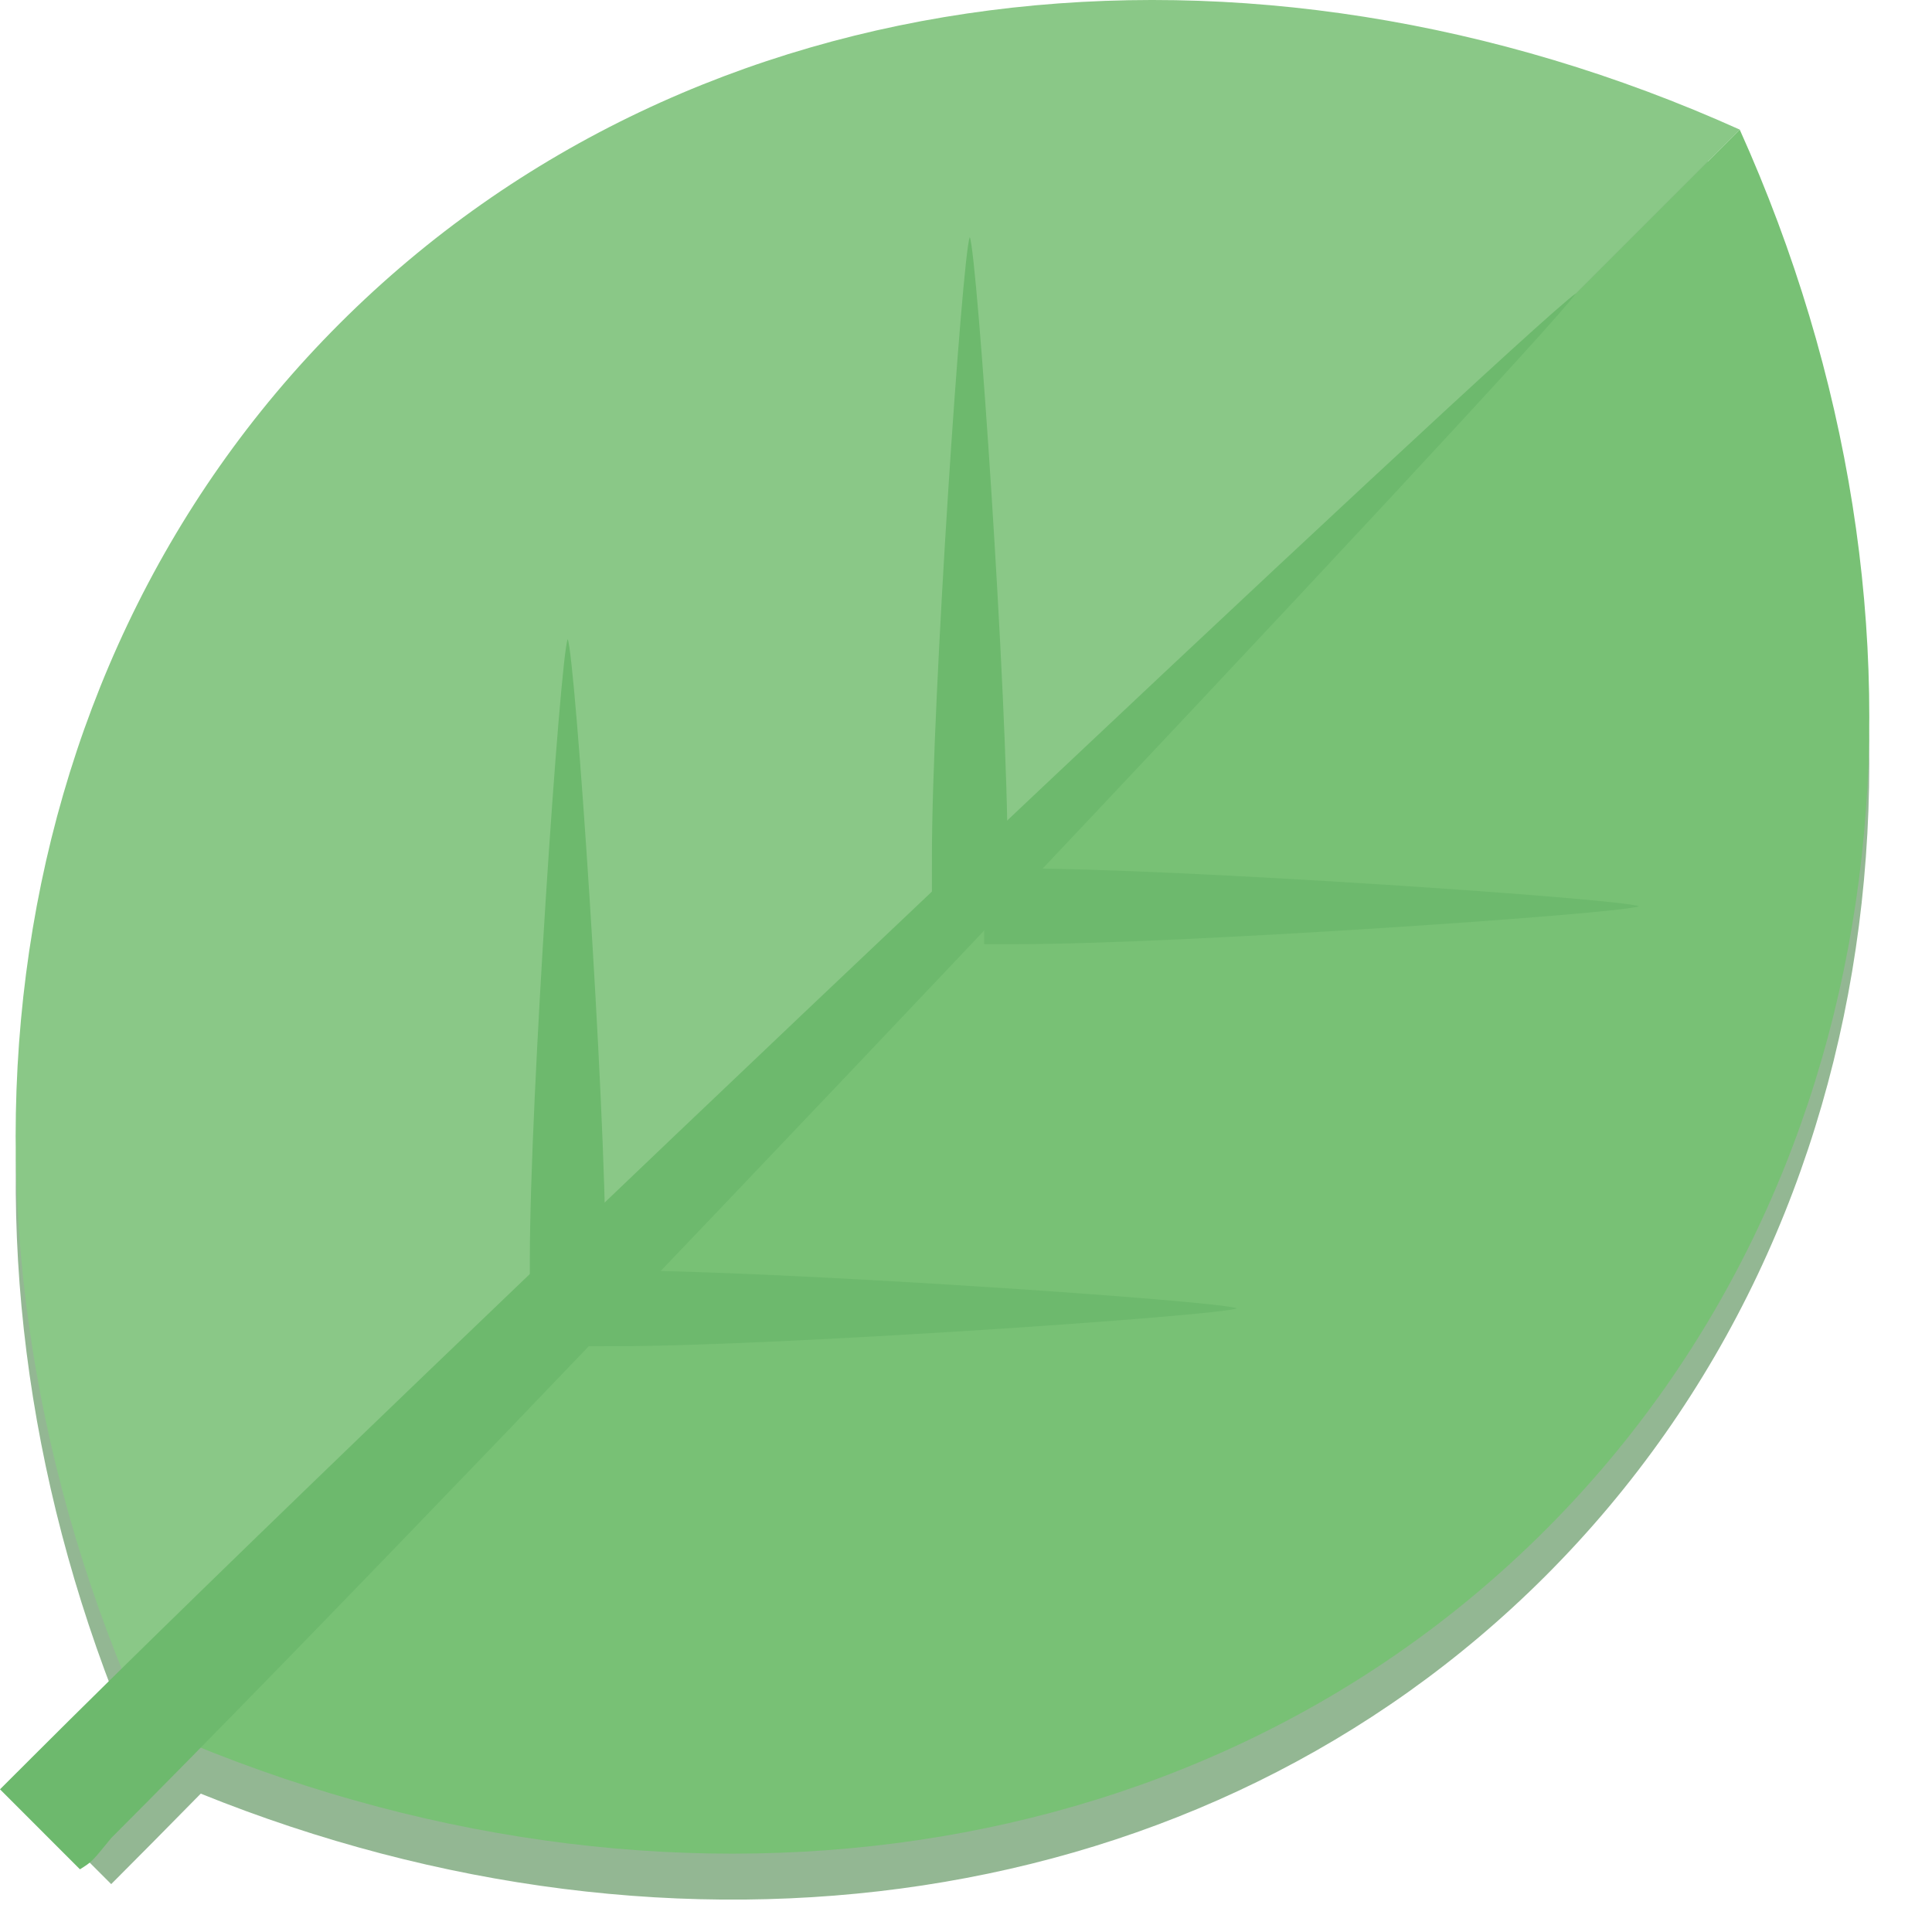
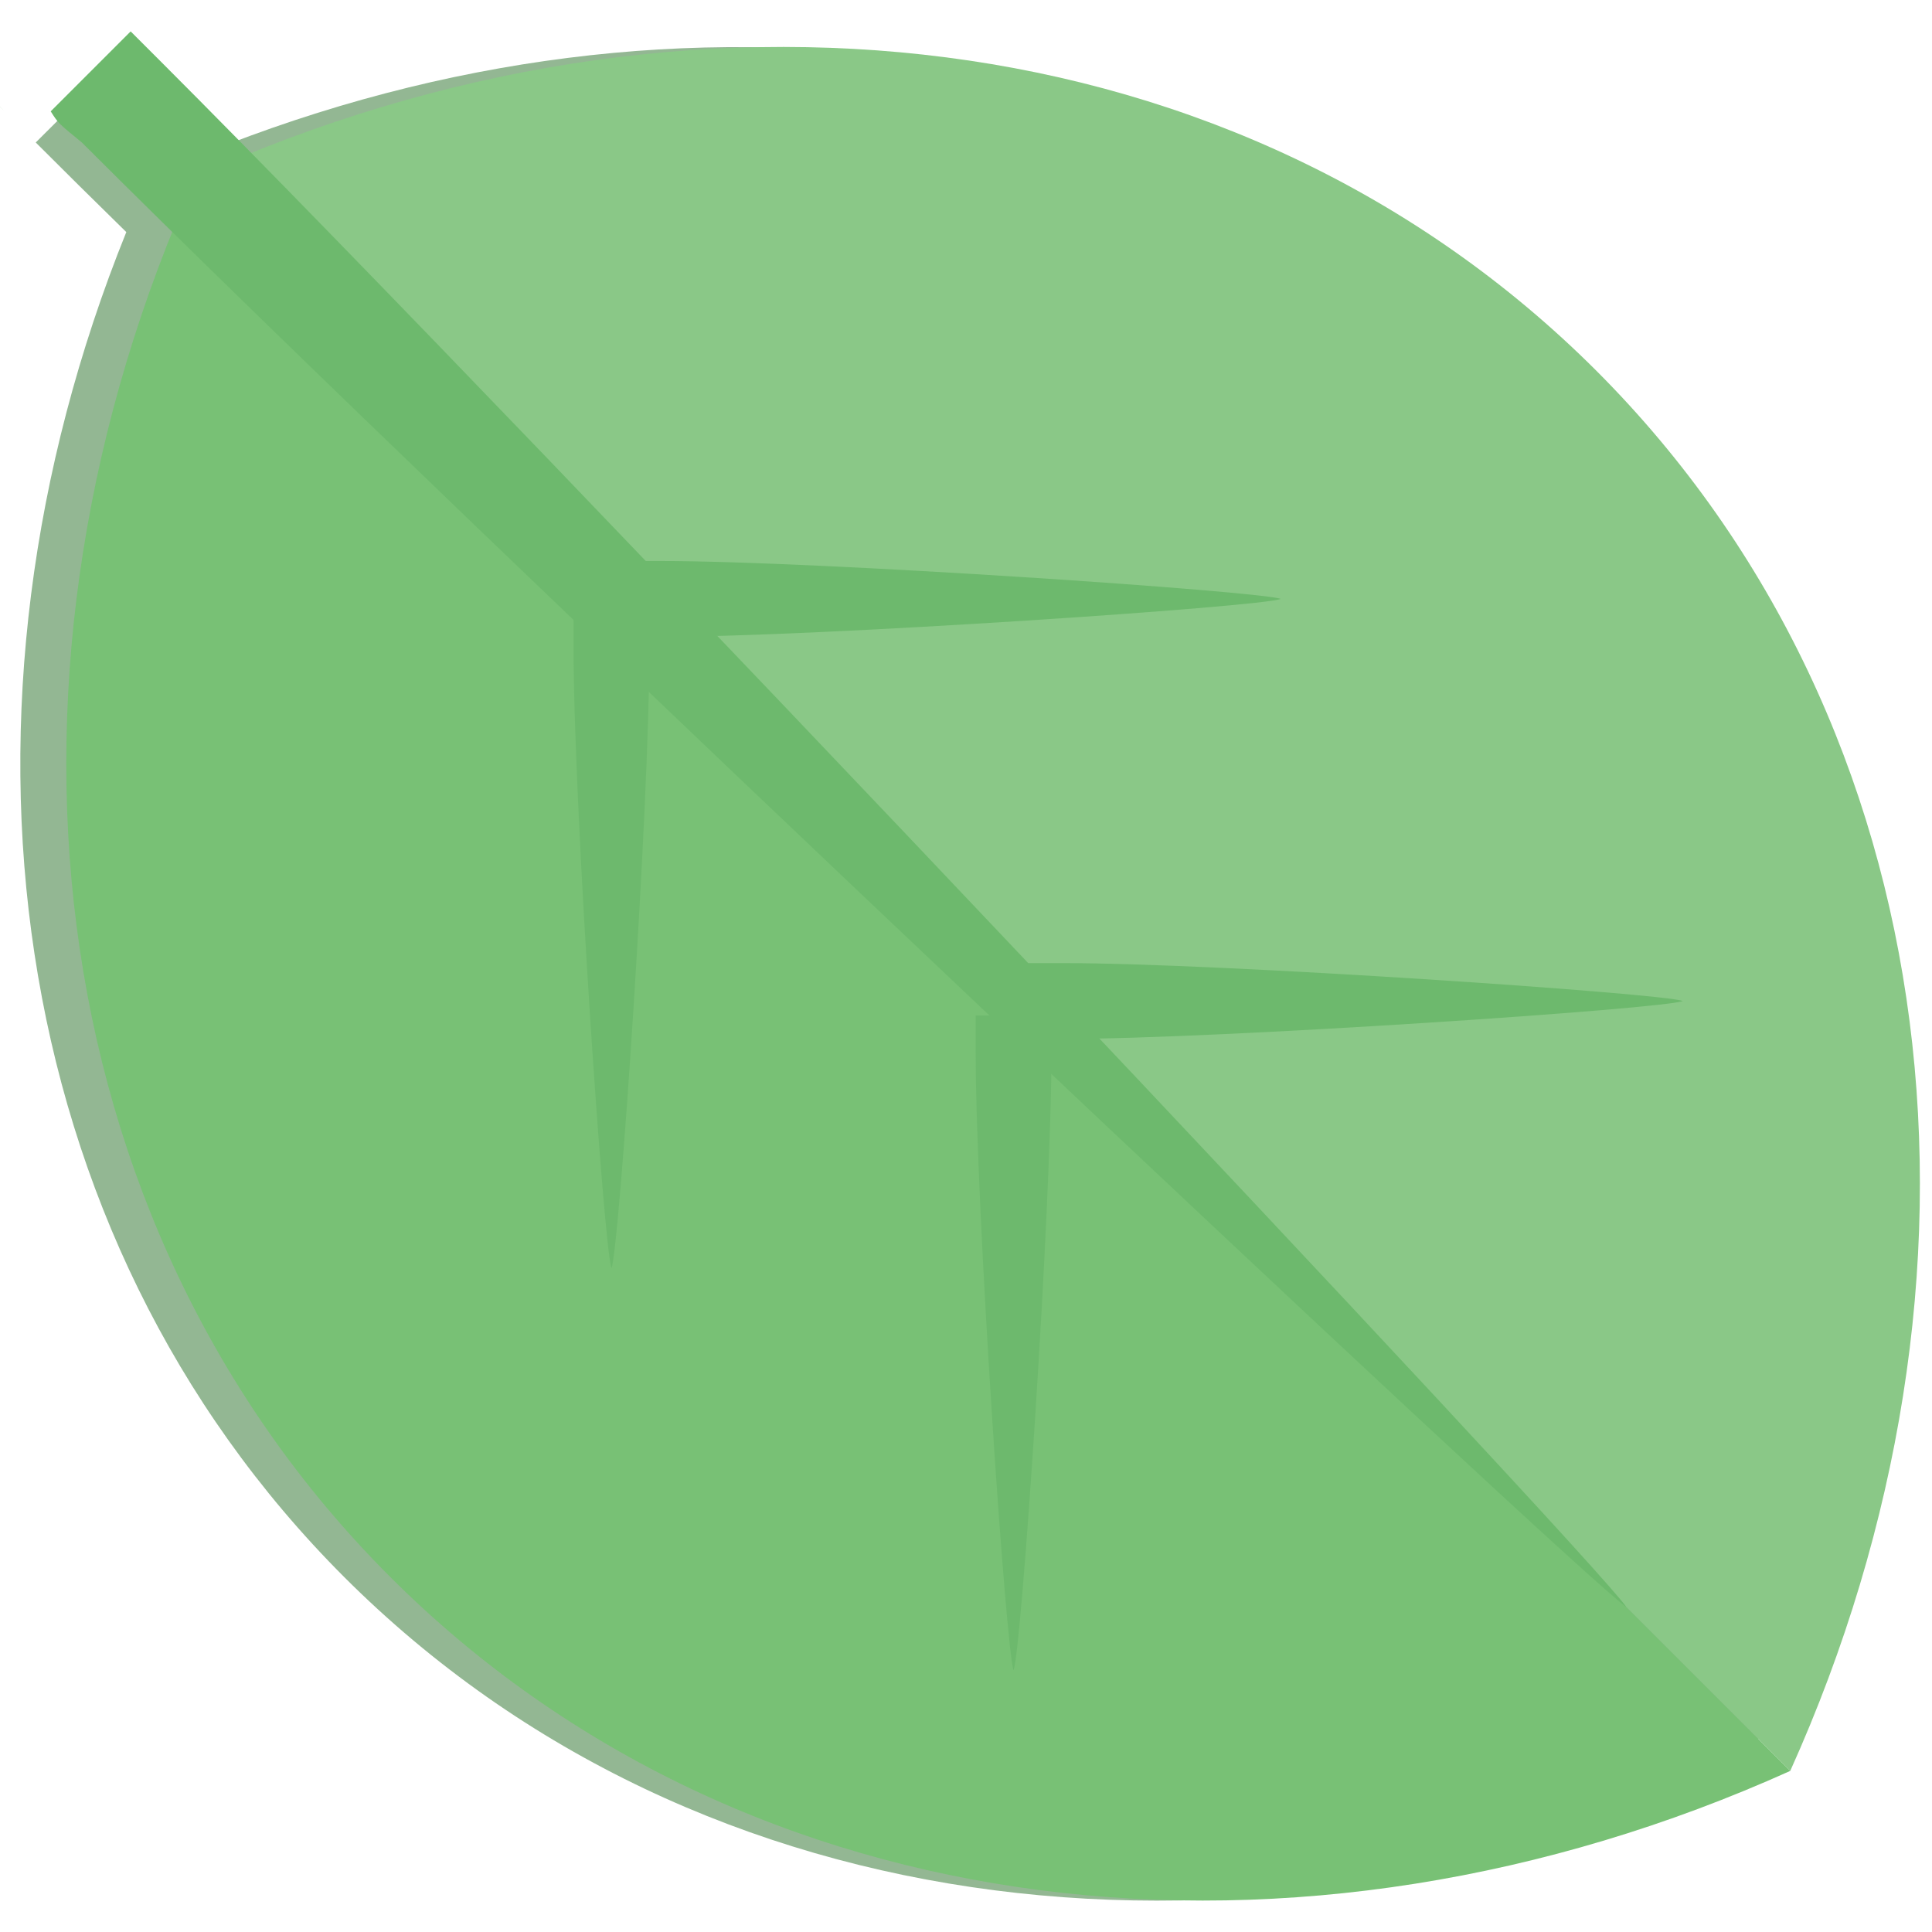
- <svg xmlns="http://www.w3.org/2000/svg" height="800px" width="800px" version="1.1" id="_x34_" viewBox="0 0 512 512" xml:space="preserve">
+ <svg xmlns="http://www.w3.org/2000/svg" version="1.1" id="_x34_" x="0px" y="0px" viewBox="0 0 800 800" style="enable-background:new 0 0 800 800;" xml:space="preserve">
+   <style type="text/css">
+ 	.st0{fill:#93B793;}
+ 	.st1{fill:#6DB96D;}
+ 	.st2{fill:#8AC887;}
+ 	.st3{fill:#78C175;}
+ </style>
  <g>
    <g>
-       <path style="fill:#93B793;" d="M461.044,46.548C331.271-11.868,184.378,3.571,89.951,98.005    C-0.94,188.893-18.62,328.363,32.254,454.389c-8.792,8.638-16.89,16.648-23.973,23.734c-5.857,5.857,0,0,0,0l21.188,21.188    c1.946-1.945,0,0,0,0c7.083-7.087,15.092-15.181,23.731-23.977c126.023,50.878,265.493,33.194,356.38-57.693    C504.014,323.207,519.46,176.315,461.044,46.548z" />
-       <path style="fill:#6DB96D;" d="M17.463,511.318C16.697,512.083,16.415,512.361,17.463,511.318L17.463,511.318z" />
-       <path style="fill:#6DB96D;" d="M21.188,507.592c-0.808,0.808-1.441,1.437-2.003,2.002    C20.219,508.565,21.188,507.592,21.188,507.592z" />
-       <path style="fill:#6DB96D;" d="M18.568,510.209c-0.393,0.393-0.765,0.765-1.069,1.073    C17.763,511.017,18.135,510.646,18.568,510.209z" />
+       <path class="st0" d="M722.3,733.4c91.3-202.8,67.2-432.3-80.4-579.8C499.9,11.5,282-16.1,85,63.4C71.5,49.6,59,37,48,25.9    c-9.2-9.2,0,0,0,0L14.8,59c3,3,0,0,0,0c11.1,11.1,23.7,23.6,37.5,37.1C-27.2,293,0.4,510.9,142.5,653    C290,800.5,519.5,824.6,722.3,733.4z" />
+       <path class="st1" d="M-3.9,40.3C-5.1,39.1-5.5,38.6-3.9,40.3L-3.9,40.3z" />
+       <path class="st1" d="M1.9,46.1c-1.3-1.3-2.2-2.3-3.1-3.1C0.4,44.6,1.9,46.1,1.9,46.1z" />
+       <path class="st1" d="M-2.2,42c-0.6-0.6-1.2-1.2-1.7-1.7C-3.4,40.7-2.9,41.3-2.2,42z" />
    </g>
    <g>
      <g>
-         <path style="fill:#8AC887;" d="M89.951,85.799C-4.491,180.233-19.93,327.126,38.493,456.892l422.55-422.55     C331.271-24.074,184.378-8.635,89.951,85.799z" />
-         <path style="fill:#78C175;" d="M409.579,405.435c-94.434,94.434-241.327,109.88-371.086,51.457l422.55-422.55     C519.46,164.108,504.014,311.001,409.579,405.435z" />
+         <path class="st2" d="M661,153.5C513.4,6,283.9-18.2,81.1,73.1l660.2,660.2C832.6,530.6,808.5,301.1,661,153.5z" />
+         <path class="st3" d="M161.5,652.9C14,505.4-10.2,275.9,81.1,73.1l660.2,660.2C538.6,824.6,309.1,800.5,161.5,652.9z" />
      </g>
-       <path style="fill:#6DB96D;" d="M21.188,495.386c3.168-1.988,3.168-1.988,8.28-8.281    C131.175,385.391,408.442,91.169,417.631,77.754C404.209,86.936,109.987,364.21,8.281,465.917C2.424,471.773,0,474.19,0,474.19    L21.188,495.386z" />
-       <path style="fill:#6DB96D;" d="M267.027,236.353c0,0,0,0,0-9.311c0-41.882-8.031-159.557-10.025-164.205    c-2.009,4.648-10.033,122.323-10.033,164.205c-0.007,9.311-0.007,9.311-0.007,9.311H267.027z" />
-       <path style="fill:#6DB96D;" d="M160.479,342.901c0,0,0,0,0-9.31c0-41.883-8.03-159.557-10.033-164.205    c-2.009,4.647-10.032,122.329-10.032,164.205c0,9.31,0,9.31,0,9.31H160.479z" />
-       <path style="fill:#6DB96D;" d="M260.813,230.139c0,0,0,0,9.31,0c41.882,0,159.557,8.023,164.205,10.033    c-4.648,2.009-122.323,10.033-164.205,10.033c-9.31,0-9.31,0-9.31,0V230.139z" />
-       <path style="fill:#6DB96D;" d="M154.265,336.686c0,0,0,0,9.311,0c41.875,0,159.557,8.031,164.205,10.033    c-4.648,2.01-122.33,10.033-164.205,10.033c-9.311,0.007-9.311,0.007-9.311,0.007V336.686z" />
+       <path class="st1" d="M21,46.1C24.1,51,24.1,51,33.9,59c158.9,158.9,618.6,592.1,639.6,606.5C659.2,644.6,225.9,184.8,67,25.9    C57.9,16.8,54.1,13,54.1,13L21,46.1z" />
+       <path class="st1" d="M425.7,430.2c0,0,0,0,14.5,0c65.4,0,249.3-12.5,256.6-15.7c-7.3-3.1-191.1-15.7-256.6-15.7    c-14.5,0-14.5,0-14.5,0V430.2z" />
+       <path class="st1" d="M259.2,263.7c0,0,0,0,14.5,0c65.4,0,249.3-12.5,256.6-15.7c-7.3-3.1-191.1-15.7-256.6-15.7    c-14.5,0-14.5,0-14.5,0V263.7z" />
+       <path class="st1" d="M435.4,420.5c0,0,0,0,0,14.5c0,65.4-12.5,249.3-15.7,256.6c-3.1-7.3-15.7-191.1-15.7-256.6    c0-14.5,0-14.5,0-14.5H435.4z" />
+       <path class="st1" d="M268.9,254c0,0,0,0,0,14.5c0,65.4-12.5,249.3-15.7,256.6c-3.1-7.3-15.7-191.1-15.7-256.6    c0-14.5,0-14.5,0-14.5H268.9z" />
    </g>
  </g>
</svg>
